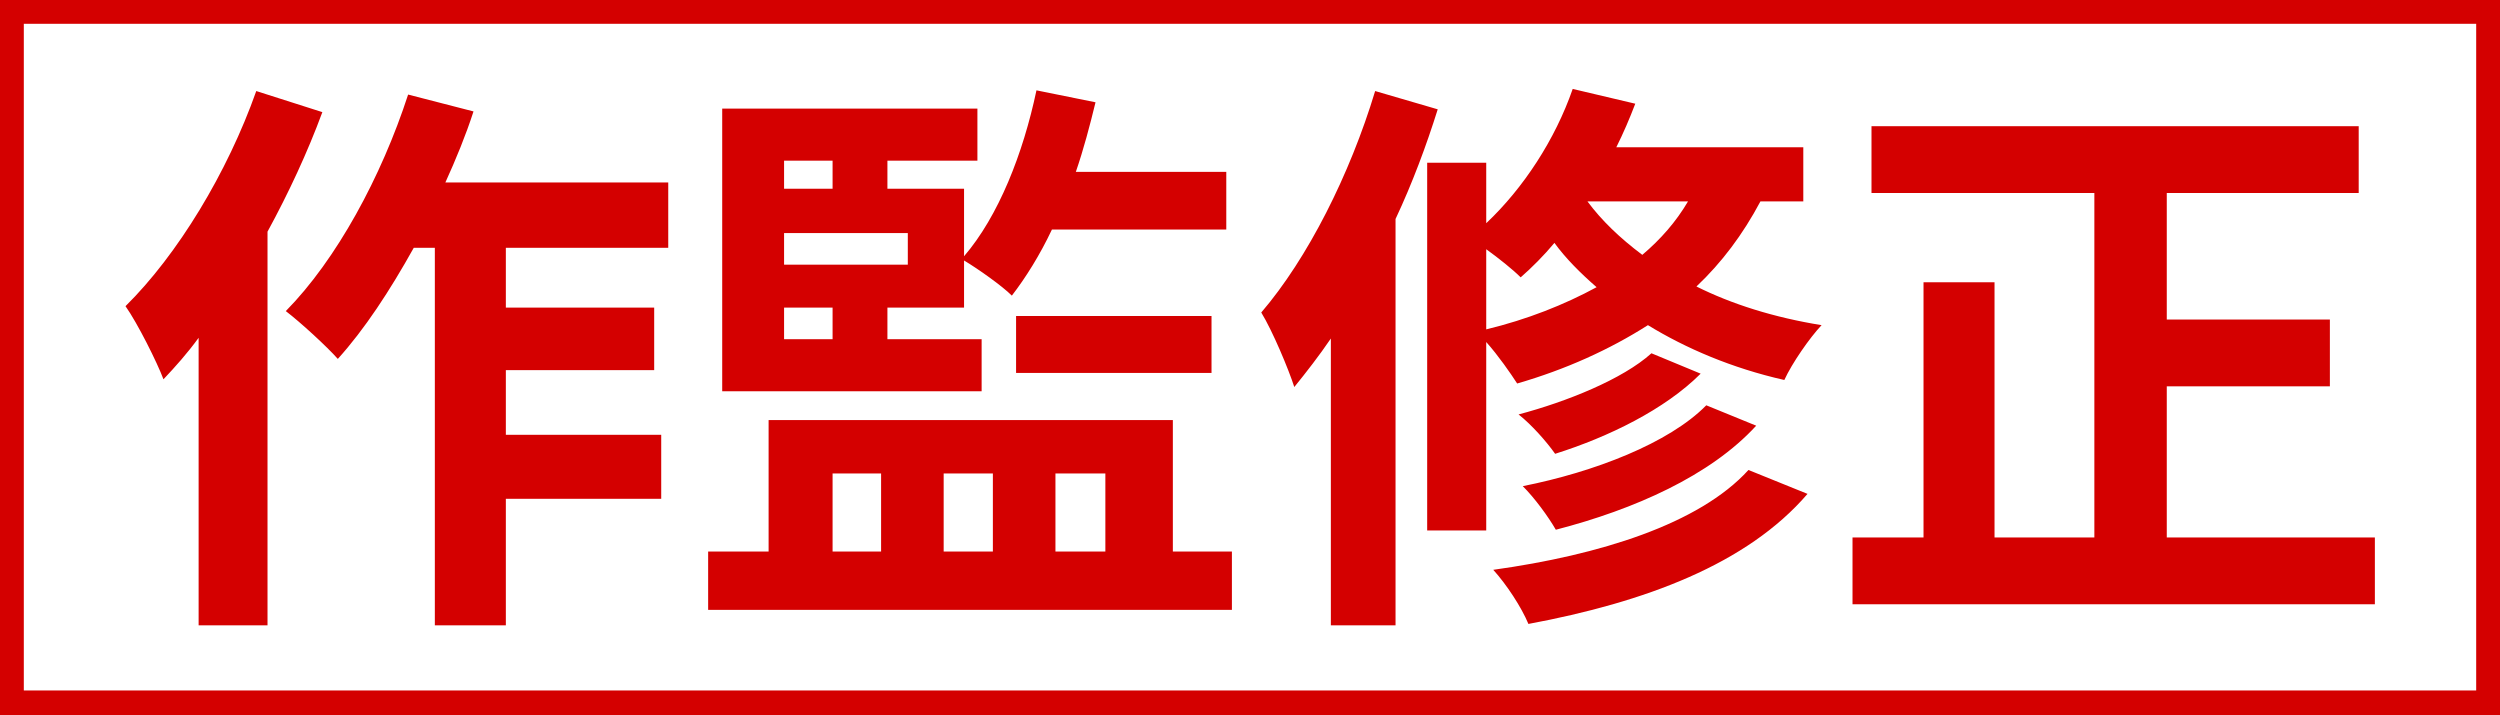
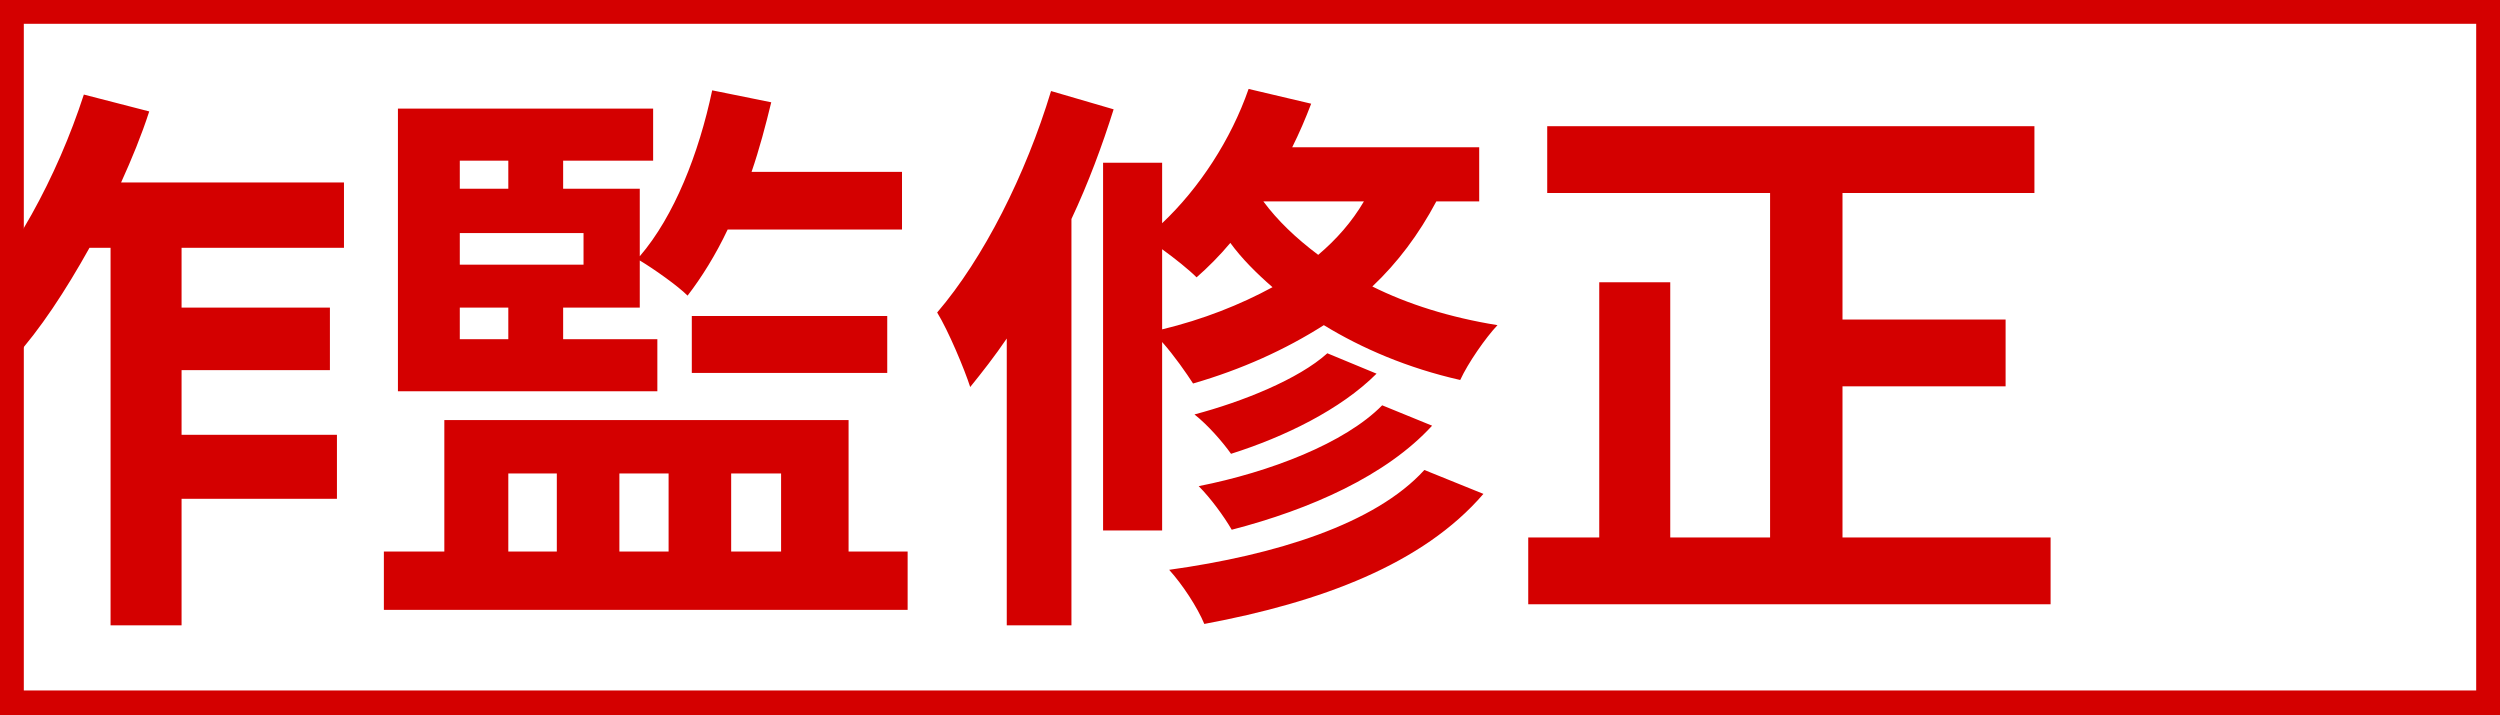
<svg xmlns="http://www.w3.org/2000/svg" width="210" height="60" viewBox="0 0 55.562 15.875" version="1.1" id="svg5">
  <defs id="defs2">
    <rect x="-3.969" y="13.606" width="126.425" height="68.598" id="rect1750" />
  </defs>
  <g id="layer1">
    <text xml:space="preserve" transform="scale(0.2645833)" id="text1748" style="font-size:24px;line-height:1.25;font-family:sans-serif;-inkscape-font-specification:'sans-serif, Normal';letter-spacing:0px;word-spacing:0px;writing-mode:lr-tb;white-space:pre;shape-inside:url(#rect1750)" />
-     <text xml:space="preserve" style="font-size:12.7px;line-height:1.25;font-family:'Noto Sans CJK JP';-inkscape-font-specification:'Noto Sans CJK JP Bold';text-align:start;letter-spacing:0px;word-spacing:0px;writing-mode:lr-tb;text-anchor:start;fill:#d40000;stroke-width:0.265;font-weight:bold;font-style:normal;font-stretch:normal;font-variant:normal" x="2.508" y="12.77" id="text3186">
-       <tspan id="tspan3184" style="font-style:normal;font-variant:normal;font-weight:bold;font-stretch:normal;font-size:12.7px;font-family:'Noto Sans CJK JP';-inkscape-font-specification:'Noto Sans CJK JP Bold';text-align:start;text-anchor:start;fill:#d40000;stroke-width:0.265" x="2.508" y="12.77">作監修正</tspan>
+     <text xml:space="preserve" style="font-style:normal;font-variant:normal;font-weight:bold;font-stretch:normal;font-size:12.7px;line-height:1.25;font-family:'Noto Sans CJK JP';-inkscape-font-specification:'Noto Sans CJK JP Bold';text-align:center;letter-spacing:0px;word-spacing:0px;writing-mode:lr-tb;text-anchor:middle;fill:#d40000;stroke-width:0.265" x="27.908" y="12.77" id="text3186">
+       <tspan id="tspan3184" style="font-style:normal;font-variant:normal;font-weight:bold;font-stretch:normal;font-size:12.7px;font-family:'Noto Sans CJK JP';-inkscape-font-specification:'Noto Sans CJK JP Bold';text-align:center;text-anchor:middle;fill:#d40000;stroke-width:0.265" x="27.908" y="12.77">作監修正</tspan>
    </text>
    <rect style="fill:none;stroke:#d40000;stroke-width:1.058;stroke-linecap:butt;stroke-linejoin:bevel;stroke-miterlimit:4;stroke-dasharray:none;paint-order:stroke fill markers" id="rect30362" width="55.562" height="15.875" x="4.4408921e-16" y="0" />
  </g>
</svg>
